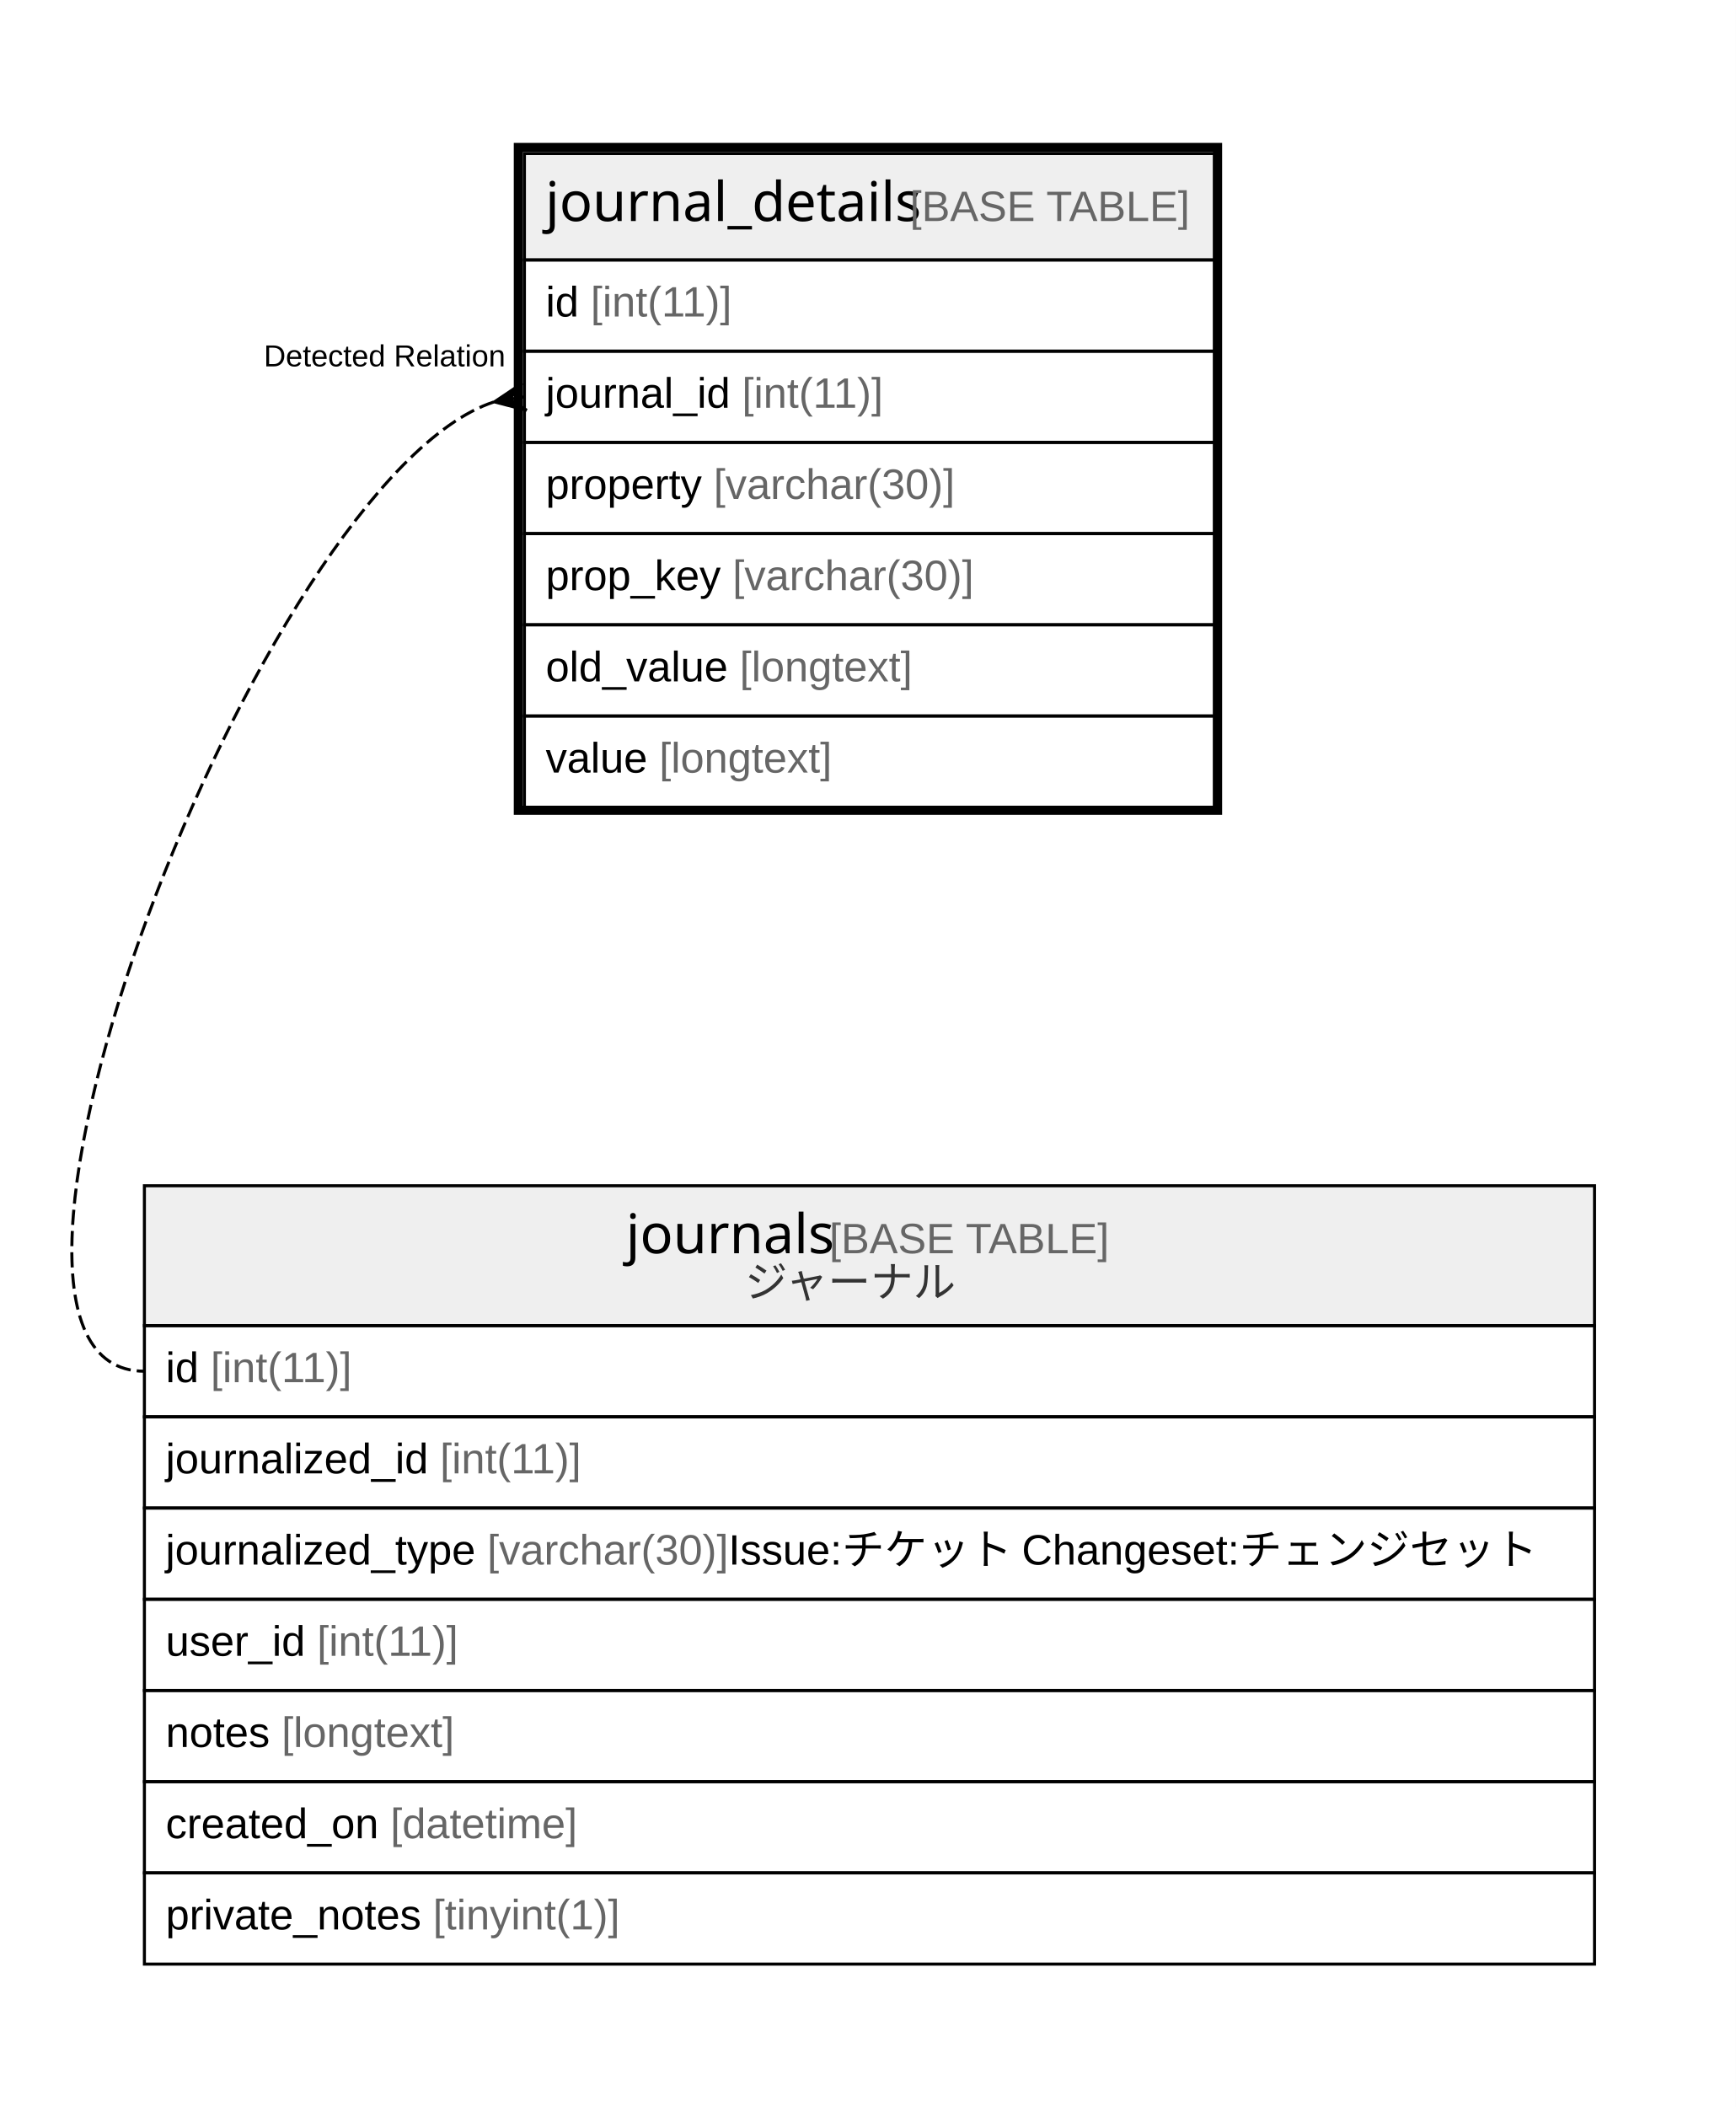
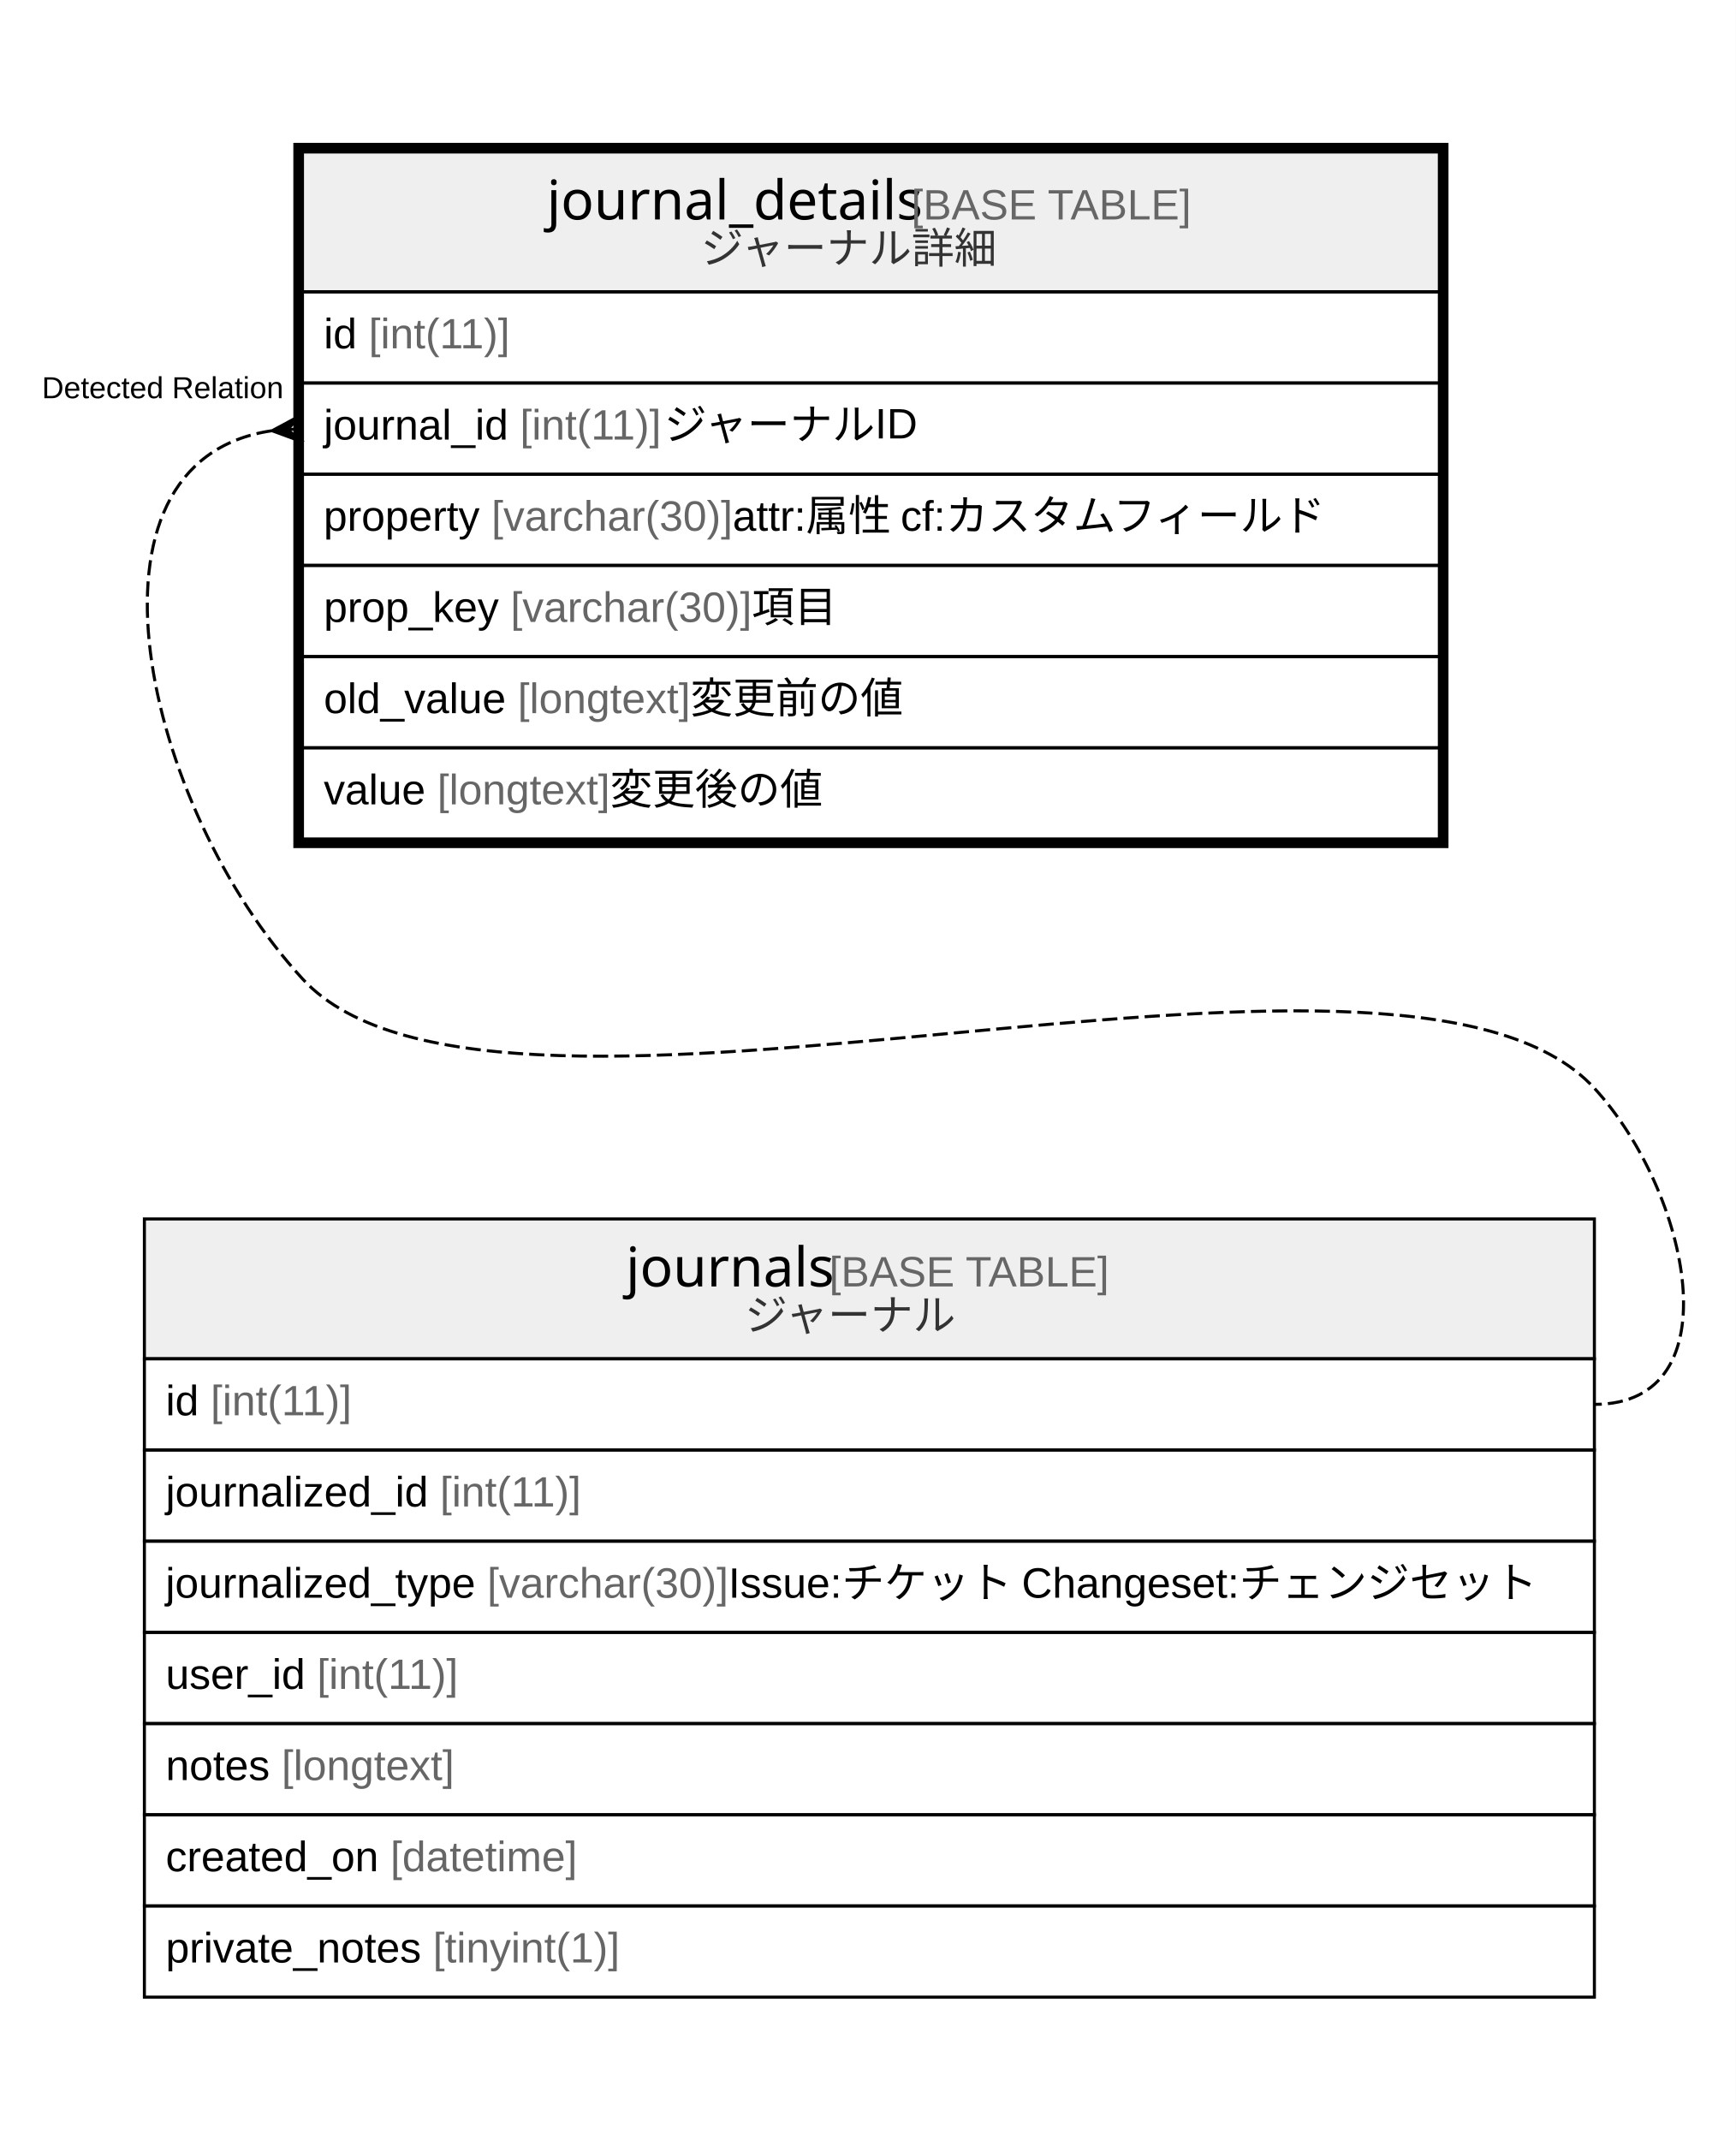
- <svg xmlns="http://www.w3.org/2000/svg" width="571pt" height="693pt" viewBox="0.00 0.00 571.00 693.00">
-   <g id="graph0" class="graph" transform="scale(1 1) rotate(0) translate(4 689)">
-     <polygon fill="#ffffff" stroke="transparent" points="-4,4 -4,-689 567,-689 567,4 -4,4" />
+ <svg xmlns="http://www.w3.org/2000/svg" width="571pt" height="704pt" viewBox="0.00 0.00 571.00 704.00">
+   <g id="graph0" class="graph" transform="scale(1 1) rotate(0) translate(4 700)">
+     <polygon fill="#ffffff" stroke="transparent" points="-4,4 -4,-700 567,-700 567,4 -4,4" />
    <g id="node1" class="node">
-       <polygon fill="#efefef" stroke="transparent" points="168.5,-603.5 168.5,-638.5 395.5,-638.5 395.5,-603.5 168.5,-603.5" />
-       <polygon fill="none" stroke="#000000" points="168.5,-603.5 168.5,-638.5 395.5,-638.5 395.5,-603.5 168.5,-603.5" />
-       <text text-anchor="start" x="175.363" y="-616.3" font-family="Arial Bold" font-size="18.00" fill="#000000">journal_details</text>
-       <text text-anchor="start" x="291.384" y="-616.3" font-family="Arial" font-size="14.00" fill="#000000"> </text>
-       <text text-anchor="start" x="295.274" y="-616.3" font-family="Arial" font-size="14.00" fill="#666666">[BASE TABLE]</text>
-       <polygon fill="none" stroke="#000000" points="168.5,-573.5 168.5,-603.5 395.5,-603.5 395.5,-573.5 168.5,-573.5" />
-       <text text-anchor="start" x="175.5" y="-584.9" font-family="Arial" font-size="14.00" fill="#000000">id </text>
-       <text text-anchor="start" x="190.28" y="-584.9" font-family="Arial" font-size="14.00" fill="#666666">[int(11)]</text>
-       <polygon fill="none" stroke="#000000" points="168.5,-543.5 168.5,-573.5 395.5,-573.5 395.5,-543.5 168.5,-543.5" />
-       <text text-anchor="start" x="175.5" y="-554.9" font-family="Arial" font-size="14.00" fill="#000000">journal_id </text>
-       <text text-anchor="start" x="240.067" y="-554.9" font-family="Arial" font-size="14.00" fill="#666666">[int(11)]</text>
-       <polygon fill="none" stroke="#000000" points="168.5,-513.5 168.5,-543.5 395.5,-543.5 395.5,-513.5 168.5,-513.5" />
-       <text text-anchor="start" x="175.5" y="-524.9" font-family="Arial" font-size="14.00" fill="#000000">property </text>
-       <text text-anchor="start" x="230.733" y="-524.9" font-family="Arial" font-size="14.00" fill="#666666">[varchar(30)]</text>
-       <polygon fill="none" stroke="#000000" points="168.5,-483.5 168.5,-513.5 395.5,-513.5 395.5,-483.5 168.5,-483.5" />
-       <text text-anchor="start" x="175.5" y="-494.9" font-family="Arial" font-size="14.00" fill="#000000">prop_key </text>
-       <text text-anchor="start" x="236.964" y="-494.9" font-family="Arial" font-size="14.00" fill="#666666">[varchar(30)]</text>
-       <polygon fill="none" stroke="#000000" points="168.5,-453.5 168.5,-483.5 395.5,-483.5 395.5,-453.5 168.5,-453.5" />
-       <text text-anchor="start" x="175.5" y="-464.9" font-family="Arial" font-size="14.00" fill="#000000">old_value </text>
-       <text text-anchor="start" x="239.299" y="-464.9" font-family="Arial" font-size="14.00" fill="#666666">[longtext]</text>
-       <polygon fill="none" stroke="#000000" points="168.5,-423.5 168.5,-453.5 395.5,-453.5 395.5,-423.5 168.5,-423.5" />
-       <text text-anchor="start" x="175.5" y="-434.9" font-family="Arial" font-size="14.00" fill="#000000">value </text>
-       <text text-anchor="start" x="212.845" y="-434.9" font-family="Arial" font-size="14.00" fill="#666666">[longtext]</text>
-       <polygon fill="none" stroke="#000000" stroke-width="3" points="166.5,-422.5 166.5,-640.5 396.5,-640.5 396.5,-422.5 166.5,-422.5" />
+       <polygon fill="#efefef" stroke="transparent" points="95.5,-604 95.5,-650 469.5,-650 469.5,-604 95.5,-604" />
+       <polygon fill="none" stroke="#000000" points="95.5,-604 95.5,-650 469.5,-650 469.5,-604 95.5,-604" />
+       <text text-anchor="start" x="175.863" y="-627.8" font-family="Arial Bold" font-size="18.00" fill="#000000">journal_details</text>
+       <text text-anchor="start" x="291.884" y="-627.8" font-family="Arial" font-size="14.00" fill="#000000"> </text>
+       <text text-anchor="start" x="295.774" y="-627.8" font-family="Arial" font-size="14.00" fill="#666666">[BASE TABLE]</text>
+       <text text-anchor="start" x="226.591" y="-613.4" font-family="Arial" font-size="14.00" fill="#333333">ジャーナル詳細</text>
+       <polygon fill="none" stroke="#000000" points="95.5,-574 95.5,-604 469.5,-604 469.5,-574 95.5,-574" />
+       <text text-anchor="start" x="102.5" y="-585.4" font-family="Arial" font-size="14.00" fill="#000000">id </text>
+       <text text-anchor="start" x="117.28" y="-585.4" font-family="Arial" font-size="14.00" fill="#666666">[int(11)]</text>
+       <polygon fill="none" stroke="#000000" points="95.5,-544 95.5,-574 469.5,-574 469.5,-544 95.5,-544" />
+       <text text-anchor="start" x="102.5" y="-555.4" font-family="Arial" font-size="14.00" fill="#000000">journal_id </text>
+       <text text-anchor="start" x="167.067" y="-555.4" font-family="Arial" font-size="14.00" fill="#666666">[int(11)]</text>
+       <text text-anchor="start" x="214.514" y="-555.4" font-family="Arial" font-size="14.00" fill="#000000"> ジャーナルID</text>
+       <polygon fill="none" stroke="#000000" points="95.5,-514 95.5,-544 469.5,-544 469.5,-514 95.5,-514" />
+       <text text-anchor="start" x="102.44" y="-525.4" font-family="Arial" font-size="14.00" fill="#000000">property </text>
+       <text text-anchor="start" x="157.673" y="-525.4" font-family="Arial" font-size="14.00" fill="#666666">[varchar(30)]</text>
+       <text text-anchor="start" x="237.009" y="-525.4" font-family="Arial" font-size="14.00" fill="#000000"> attr:属性 cf:カスタムフィールド </text>
+       <polygon fill="none" stroke="#000000" points="95.5,-484 95.5,-514 469.5,-514 469.5,-484 95.5,-484" />
+       <text text-anchor="start" x="102.5" y="-495.4" font-family="Arial" font-size="14.00" fill="#000000">prop_key </text>
+       <text text-anchor="start" x="163.964" y="-495.4" font-family="Arial" font-size="14.00" fill="#666666">[varchar(30)]</text>
+       <text text-anchor="start" x="243.301" y="-495.4" font-family="Arial" font-size="14.00" fill="#000000"> 項目</text>
+       <polygon fill="none" stroke="#000000" points="95.5,-454 95.5,-484 469.5,-484 469.5,-454 95.5,-454" />
+       <text text-anchor="start" x="102.5" y="-465.4" font-family="Arial" font-size="14.00" fill="#000000">old_value </text>
+       <text text-anchor="start" x="166.299" y="-465.4" font-family="Arial" font-size="14.00" fill="#666666">[longtext]</text>
+       <text text-anchor="start" x="223.099" y="-465.4" font-family="Arial" font-size="14.00" fill="#000000"> 変更前の値</text>
+       <polygon fill="none" stroke="#000000" points="95.5,-424 95.5,-454 469.5,-454 469.5,-424 95.5,-424" />
+       <text text-anchor="start" x="102.5" y="-435.4" font-family="Arial" font-size="14.00" fill="#000000">value </text>
+       <text text-anchor="start" x="139.845" y="-435.4" font-family="Arial" font-size="14.00" fill="#666666">[longtext]</text>
+       <text text-anchor="start" x="196.644" y="-435.4" font-family="Arial" font-size="14.00" fill="#000000"> 変更後の値</text>
+       <polygon fill="none" stroke="#000000" stroke-width="3" points="94,-422.5 94,-651.5 471,-651.5 471,-422.5 94,-422.5" />
    </g>
    <g id="node2" class="node">
      <polygon fill="#efefef" stroke="transparent" points="43.5,-253 43.5,-299 520.5,-299 520.5,-253 43.5,-253" />
      <polygon fill="none" stroke="#000000" points="43.5,-253 43.5,-299 520.5,-299 520.5,-253 43.5,-253" />
      <text text-anchor="start" x="201.87" y="-276.8" font-family="Arial Bold" font-size="18.00" fill="#000000">journals</text>
      <text text-anchor="start" x="264.876" y="-276.8" font-family="Arial" font-size="14.00" fill="#000000"> </text>
      <text text-anchor="start" x="268.766" y="-276.8" font-family="Arial" font-size="14.00" fill="#666666">[BASE TABLE]</text>
      <text text-anchor="start" x="241.046" y="-262.4" font-family="Arial" font-size="14.00" fill="#333333">ジャーナル</text>
      <polygon fill="none" stroke="#000000" points="43.5,-223 43.5,-253 520.5,-253 520.5,-223 43.5,-223" />
      <text text-anchor="start" x="50.5" y="-234.4" font-family="Arial" font-size="14.00" fill="#000000">id </text>
      <text text-anchor="start" x="65.28" y="-234.4" font-family="Arial" font-size="14.00" fill="#666666">[int(11)]</text>
      <polygon fill="none" stroke="#000000" points="43.5,-193 43.5,-223 520.5,-223 520.5,-193 43.5,-193" />
      <text text-anchor="start" x="50.5" y="-204.4" font-family="Arial" font-size="14.00" fill="#000000">journalized_id </text>
      <text text-anchor="start" x="140.738" y="-204.4" font-family="Arial" font-size="14.00" fill="#666666">[int(11)]</text>
      <polygon fill="none" stroke="#000000" points="43.5,-163 43.5,-193 520.5,-193 520.5,-163 43.5,-163" />
      <text text-anchor="start" x="50.458" y="-174.4" font-family="Arial" font-size="14.00" fill="#000000">journalized_type </text>
      <text text-anchor="start" x="156.262" y="-174.4" font-family="Arial" font-size="14.00" fill="#666666">[varchar(30)]</text>
      <text text-anchor="start" x="235.599" y="-174.4" font-family="Arial" font-size="14.00" fill="#000000"> Issue:チケット Changeset:チェンジセット </text>
      <polygon fill="none" stroke="#000000" points="43.5,-133 43.5,-163 520.5,-163 520.5,-133 43.5,-133" />
      <text text-anchor="start" x="50.5" y="-144.4" font-family="Arial" font-size="14.00" fill="#000000">user_id </text>
      <text text-anchor="start" x="100.288" y="-144.4" font-family="Arial" font-size="14.00" fill="#666666">[int(11)]</text>
      <polygon fill="none" stroke="#000000" points="43.5,-103 43.5,-133 520.5,-133 520.5,-103 43.5,-103" />
      <text text-anchor="start" x="50.5" y="-114.4" font-family="Arial" font-size="14.00" fill="#000000">notes </text>
      <text text-anchor="start" x="88.629" y="-114.4" font-family="Arial" font-size="14.00" fill="#666666">[longtext]</text>
      <polygon fill="none" stroke="#000000" points="43.5,-73 43.5,-103 520.5,-103 520.5,-73 43.5,-73" />
      <text text-anchor="start" x="50.5" y="-84.4" font-family="Arial" font-size="14.00" fill="#000000">created_on </text>
      <text text-anchor="start" x="124.42" y="-84.4" font-family="Arial" font-size="14.00" fill="#666666">[datetime]</text>
      <polygon fill="none" stroke="#000000" points="43.5,-43 43.5,-73 520.5,-73 520.5,-43 43.5,-43" />
      <text text-anchor="start" x="50.5" y="-54.4" font-family="Arial" font-size="14.00" fill="#000000">private_notes </text>
      <text text-anchor="start" x="138.417" y="-54.4" font-family="Arial" font-size="14.00" fill="#666666">[tinyint(1)]</text>
    </g>
    <g id="edge1" class="edge">
-       <path fill="none" stroke="#000000" stroke-dasharray="5,2" d="M158.396,-556.776C81.682,-531.549 -29.663,-238 43.5,-238" />
-       <polygon fill="#000000" stroke="#000000" points="158.643,-556.818 167.743,-562.936 163.571,-557.659 168.5,-558.5 168.5,-558.5 168.5,-558.5 163.571,-557.659 169.257,-554.064 158.643,-556.818 158.643,-556.818" />
-       <text text-anchor="start" x="82.768" y="-568.5" font-family="Arial" font-size="10.00" fill="#000000">Detected Relation</text>
+       <path fill="none" stroke="#000000" stroke-dasharray="5,2" d="M85.296,-558.279C17.45,-548.186 43.516,-434.574 95.5,-378 159.631,-308.207 456.369,-411.793 520.5,-342 551.774,-307.965 566.722,-238 520.5,-238" />
+       <polygon fill="#000000" stroke="#000000" points="85.525,-558.296 95.183,-563.489 90.512,-558.648 95.5,-559 95.5,-559 95.5,-559 90.512,-558.648 95.817,-554.511 85.525,-558.296 85.525,-558.296" />
+       <text text-anchor="start" x="9.768" y="-569" font-family="Arial" font-size="10.00" fill="#000000">Detected Relation</text>
    </g>
  </g>
</svg>
